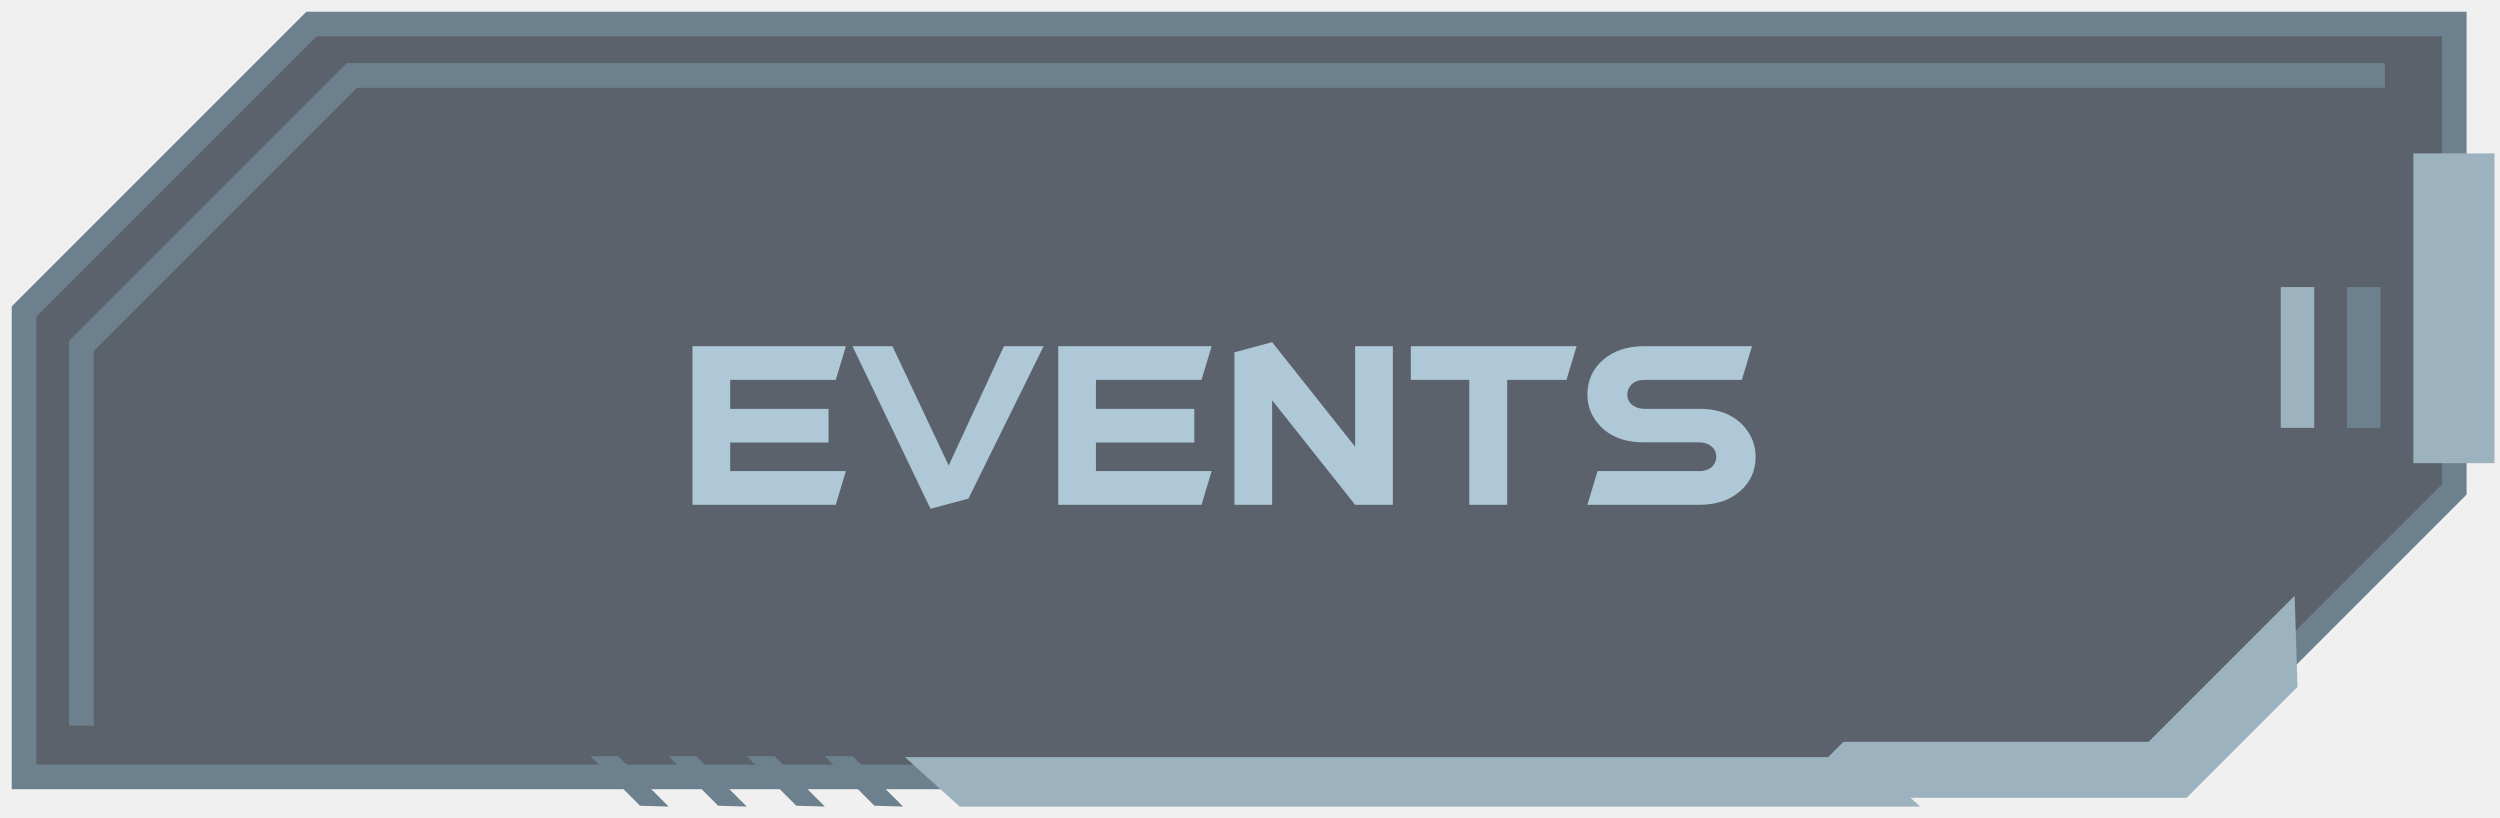
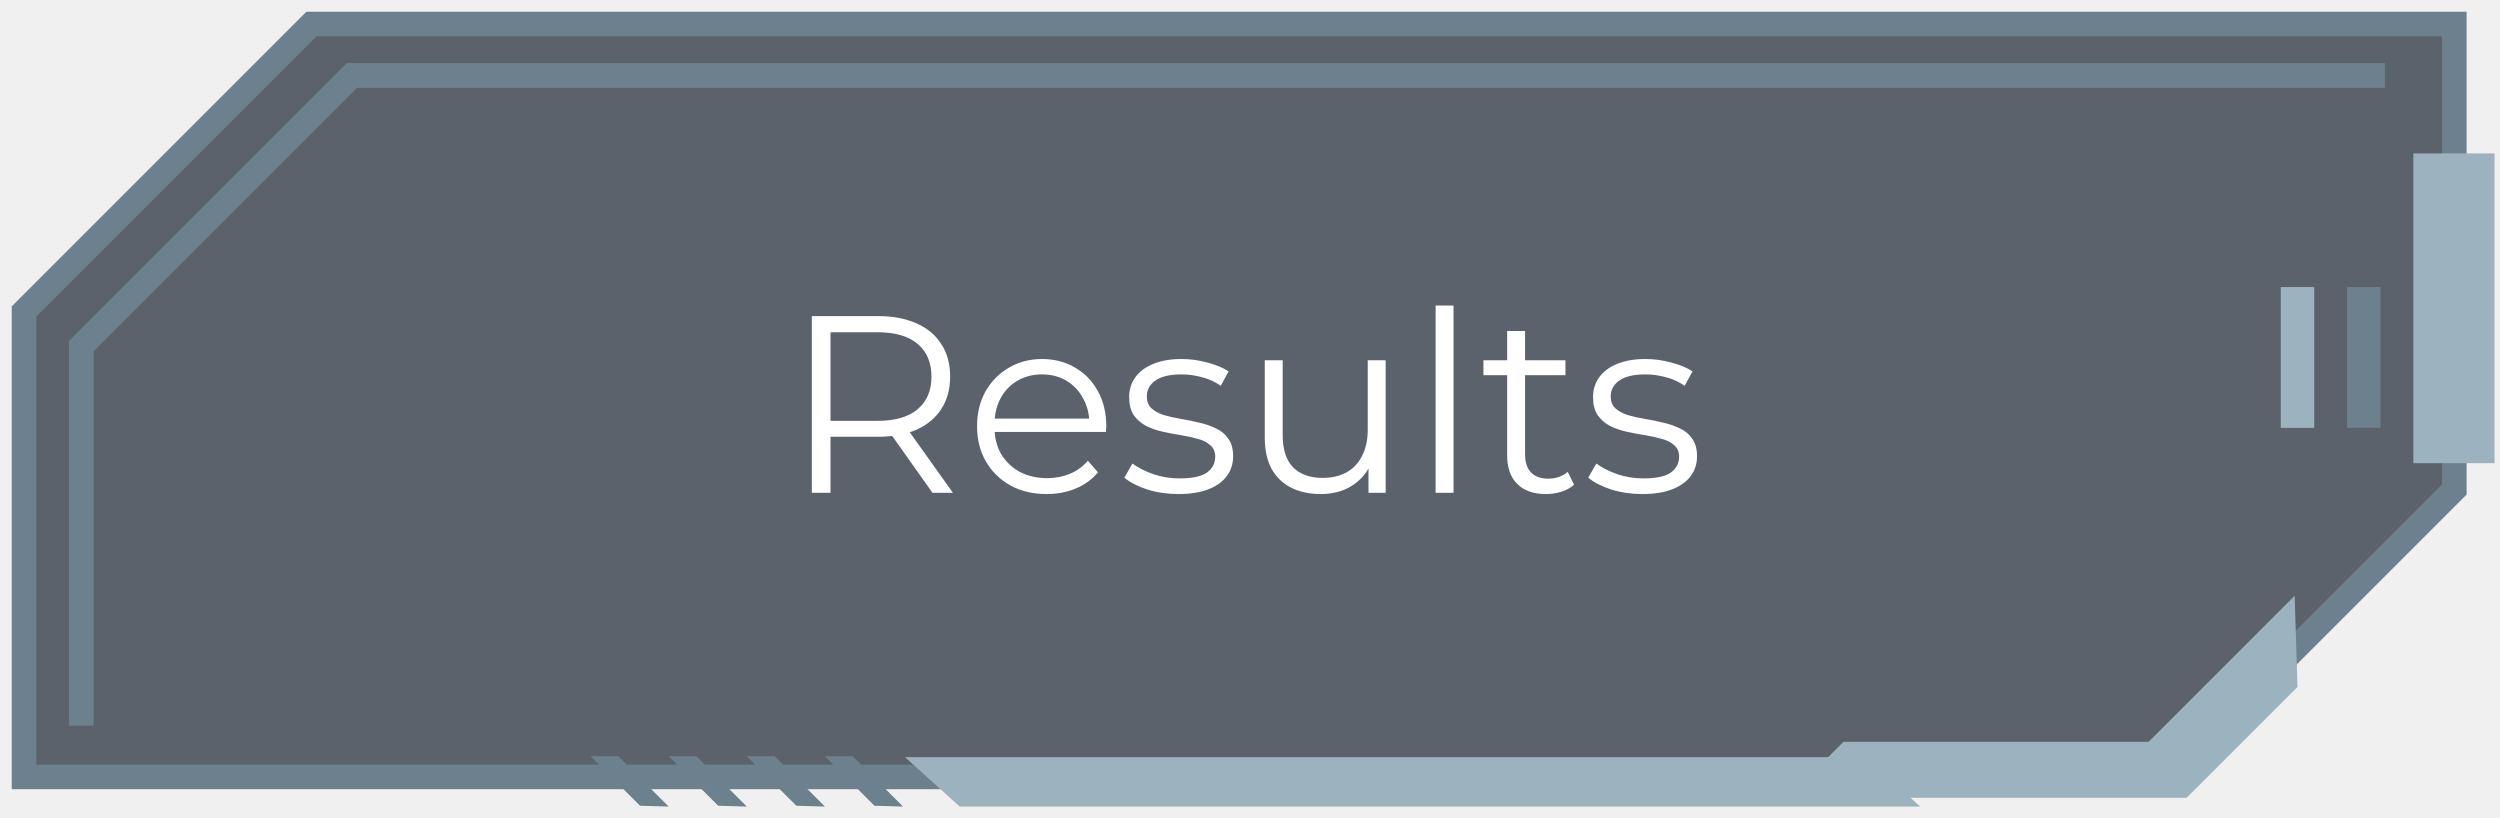
<svg xmlns="http://www.w3.org/2000/svg" width="208" height="68" viewBox="0 0 208 68" fill="none">
  <path d="M2 25.915V64.638H180.282L204.197 40.723V2H25.915L2 25.915Z" fill="#1C2633" fill-opacity="0.7" stroke="#6C818D" stroke-width="2.049" stroke-miterlimit="10" />
-   <path d="M198.427 6.279H29.277L6.766 28.791V60.374" stroke="#6C818D" stroke-width="2.049" stroke-miterlimit="10" />
+   <path d="M198.428 6.279H29.279L6.767 28.791V60.374" stroke="#6C818D" stroke-width="2.049" stroke-miterlimit="10" />
  <path d="M190.915 49.568L178.768 61.716H153.38L148.717 66.379H181.925L191.153 57.151L190.915 49.568Z" fill="#9DB2BF" />
-   <path d="M75.289 62.991H155.205L159.764 67.107H79.848L75.289 62.991Z" fill="#9DB2BF" />
+   <path d="M75.29 62.991H155.205L159.764 67.107H79.848L75.29 62.991Z" fill="#9DB2BF" />
  <path d="M75.133 67.107L70.944 62.918H68.633L72.754 67.038L75.133 67.107Z" fill="#6C818D" />
-   <path d="M68.633 67.107L64.444 62.918H62.133L66.254 67.038L68.633 67.107Z" fill="#6C818D" />
+   <path d="M68.634 67.107L64.445 62.918H62.134L66.255 67.038L68.634 67.107Z" fill="#6C818D" />
  <path d="M62.133 67.107L57.944 62.918H55.633L59.754 67.038L62.133 67.107Z" fill="#6C818D" />
-   <path d="M55.633 67.107L51.444 62.918H49.133L53.254 67.038L55.633 67.107Z" fill="#6C818D" />
+   <path d="M55.633 67.107L51.444 62.918H49.132L53.253 67.038L55.633 67.107Z" fill="#6C818D" />
  <path d="M200.791 38.537H207.545V12.764H200.791V38.537Z" fill="#9DB2BF" />
  <path d="M189.759 35.599H192.545V23.884H189.759V35.599Z" fill="#9DB2BF" />
  <path d="M195.274 35.599H198.061V23.884H195.274V35.599Z" fill="#6C818D" />
-   <path d="M60.752 36.82V39.194H70.38L69.534 42H57.614V28.802H70.38L69.534 31.607H60.752V34.015H68.936V36.82H60.752ZM78.93 38.73L83.529 28.802H86.832L80.574 41.485L77.419 42.332L70.928 28.802H74.249L78.93 38.73ZM91.182 36.82V39.194H100.811L99.964 42H88.044V28.802H100.811L99.964 31.607H91.182V34.015H99.367V36.82H91.182ZM112.748 28.802H115.885C115.885 28.802 115.885 33.201 115.885 42H112.748L105.841 33.301V42H102.704V29.316L105.841 28.47L112.748 37.169V28.802ZM117.379 31.607V28.802H131.175L130.329 31.607H125.398V42H122.244V31.607H117.379ZM136.803 36.804C135.032 36.804 133.715 36.239 132.852 35.11C132.332 34.435 132.072 33.672 132.072 32.819C132.072 31.668 132.503 30.711 133.367 29.947C134.241 29.184 135.387 28.802 136.803 28.802H145.768L144.921 31.607H136.836C136.161 31.607 135.713 31.856 135.492 32.355C135.425 32.509 135.392 32.664 135.392 32.819C135.392 33.295 135.625 33.644 136.089 33.865C136.311 33.965 136.56 34.015 136.836 34.015H141.385C143.079 34.015 144.362 34.557 145.237 35.642C145.79 36.339 146.067 37.13 146.067 38.016C146.067 39.167 145.635 40.118 144.772 40.871C143.909 41.624 142.78 42 141.385 42H132.072L132.918 39.194H141.352C142.038 39.194 142.486 38.951 142.697 38.464C142.763 38.32 142.796 38.171 142.796 38.016C142.796 37.54 142.575 37.191 142.132 36.97C141.9 36.859 141.64 36.804 141.352 36.804H136.803Z" fill="#AEC8D8" />
+   <path d="M67.544 41V26.3H73.046C74.292 26.3 75.363 26.503 76.259 26.909C77.155 27.301 77.841 27.875 78.317 28.631C78.807 29.373 79.052 30.276 79.052 31.34C79.052 32.376 78.807 33.272 78.317 34.028C77.841 34.77 77.155 35.344 76.259 35.75C75.363 36.142 74.292 36.338 73.046 36.338H68.405L69.098 35.624V41H67.544ZM77.582 41L73.802 35.666H75.482L79.283 41H77.582ZM69.098 35.75L68.405 35.015H73.004C74.474 35.015 75.587 34.693 76.343 34.049C77.113 33.405 77.498 32.502 77.498 31.34C77.498 30.164 77.113 29.254 76.343 28.61C75.587 27.966 74.474 27.644 73.004 27.644H68.405L69.098 26.909V35.75ZM87.088 41.105C85.94 41.105 84.932 40.867 84.064 40.391C83.196 39.901 82.517 39.236 82.027 38.396C81.537 37.542 81.292 36.569 81.292 35.477C81.292 34.385 81.523 33.419 81.985 32.579C82.461 31.739 83.105 31.081 83.917 30.605C84.743 30.115 85.667 29.87 86.689 29.87C87.725 29.87 88.642 30.108 89.44 30.584C90.252 31.046 90.889 31.704 91.351 32.558C91.813 33.398 92.044 34.371 92.044 35.477C92.044 35.547 92.037 35.624 92.023 35.708C92.023 35.778 92.023 35.855 92.023 35.939H82.426V34.826H91.225L90.637 35.267C90.637 34.469 90.462 33.762 90.112 33.146C89.776 32.516 89.314 32.026 88.726 31.676C88.138 31.326 87.459 31.151 86.689 31.151C85.933 31.151 85.254 31.326 84.652 31.676C84.05 32.026 83.581 32.516 83.245 33.146C82.909 33.776 82.741 34.497 82.741 35.309V35.54C82.741 36.38 82.923 37.122 83.287 37.766C83.665 38.396 84.183 38.893 84.841 39.257C85.513 39.607 86.276 39.782 87.13 39.782C87.802 39.782 88.425 39.663 88.999 39.425C89.587 39.187 90.091 38.823 90.511 38.333L91.351 39.299C90.861 39.887 90.245 40.335 89.503 40.643C88.775 40.951 87.97 41.105 87.088 41.105ZM98.04 41.105C97.13 41.105 96.269 40.979 95.457 40.727C94.645 40.461 94.008 40.132 93.546 39.74L94.218 38.564C94.666 38.9 95.24 39.194 95.94 39.446C96.64 39.684 97.375 39.803 98.145 39.803C99.195 39.803 99.951 39.642 100.413 39.32C100.875 38.984 101.106 38.543 101.106 37.997C101.106 37.591 100.973 37.276 100.707 37.052C100.455 36.814 100.119 36.639 99.699 36.527C99.279 36.401 98.81 36.296 98.292 36.212C97.774 36.128 97.256 36.03 96.738 35.918C96.234 35.806 95.772 35.645 95.352 35.435C94.932 35.211 94.589 34.91 94.323 34.532C94.071 34.154 93.945 33.65 93.945 33.02C93.945 32.418 94.113 31.879 94.449 31.403C94.785 30.927 95.275 30.556 95.919 30.29C96.577 30.01 97.375 29.87 98.313 29.87C99.027 29.87 99.741 29.968 100.455 30.164C101.169 30.346 101.757 30.591 102.219 30.899L101.568 32.096C101.078 31.76 100.553 31.522 99.993 31.382C99.433 31.228 98.873 31.151 98.313 31.151C97.319 31.151 96.584 31.326 96.108 31.676C95.646 32.012 95.415 32.446 95.415 32.978C95.415 33.398 95.541 33.727 95.793 33.965C96.059 34.203 96.402 34.392 96.822 34.532C97.256 34.658 97.725 34.763 98.229 34.847C98.747 34.931 99.258 35.036 99.762 35.162C100.28 35.274 100.749 35.435 101.169 35.645C101.603 35.841 101.946 36.128 102.198 36.506C102.464 36.87 102.597 37.353 102.597 37.955C102.597 38.599 102.415 39.159 102.051 39.635C101.701 40.097 101.183 40.461 100.497 40.727C99.825 40.979 99.006 41.105 98.04 41.105ZM109.89 41.105C108.952 41.105 108.133 40.93 107.433 40.58C106.733 40.23 106.187 39.705 105.795 39.005C105.417 38.305 105.228 37.43 105.228 36.38V29.975H106.719V36.212C106.719 37.388 107.006 38.277 107.58 38.879C108.168 39.467 108.987 39.761 110.037 39.761C110.807 39.761 111.472 39.607 112.032 39.299C112.606 38.977 113.04 38.515 113.334 37.913C113.642 37.311 113.796 36.59 113.796 35.75V29.975H115.287V41H113.859V37.976L114.09 38.522C113.74 39.334 113.194 39.971 112.452 40.433C111.724 40.881 110.87 41.105 109.89 41.105ZM119.442 41V25.418H120.933V41H119.442ZM128.629 41.105C127.593 41.105 126.795 40.825 126.235 40.265C125.675 39.705 125.395 38.914 125.395 37.892V27.539H126.886V37.808C126.886 38.452 127.047 38.949 127.369 39.299C127.705 39.649 128.181 39.824 128.797 39.824C129.455 39.824 130.001 39.635 130.435 39.257L130.96 40.328C130.666 40.594 130.309 40.79 129.889 40.916C129.483 41.042 129.063 41.105 128.629 41.105ZM123.421 31.214V29.975H130.246V31.214H123.421ZM136.636 41.105C135.726 41.105 134.865 40.979 134.053 40.727C133.241 40.461 132.604 40.132 132.142 39.74L132.814 38.564C133.262 38.9 133.836 39.194 134.536 39.446C135.236 39.684 135.971 39.803 136.741 39.803C137.791 39.803 138.547 39.642 139.009 39.32C139.471 38.984 139.702 38.543 139.702 37.997C139.702 37.591 139.569 37.276 139.303 37.052C139.051 36.814 138.715 36.639 138.295 36.527C137.875 36.401 137.406 36.296 136.888 36.212C136.37 36.128 135.852 36.03 135.334 35.918C134.83 35.806 134.368 35.645 133.948 35.435C133.528 35.211 133.185 34.91 132.919 34.532C132.667 34.154 132.541 33.65 132.541 33.02C132.541 32.418 132.709 31.879 133.045 31.403C133.381 30.927 133.871 30.556 134.515 30.29C135.173 30.01 135.971 29.87 136.909 29.87C137.623 29.87 138.337 29.968 139.051 30.164C139.765 30.346 140.353 30.591 140.815 30.899L140.164 32.096C139.674 31.76 139.149 31.522 138.589 31.382C138.029 31.228 137.469 31.151 136.909 31.151C135.915 31.151 135.18 31.326 134.704 31.676C134.242 32.012 134.011 32.446 134.011 32.978C134.011 33.398 134.137 33.727 134.389 33.965C134.655 34.203 134.998 34.392 135.418 34.532C135.852 34.658 136.321 34.763 136.825 34.847C137.343 34.931 137.854 35.036 138.358 35.162C138.876 35.274 139.345 35.435 139.765 35.645C140.199 35.841 140.542 36.128 140.794 36.506C141.06 36.87 141.193 37.353 141.193 37.955C141.193 38.599 141.011 39.159 140.647 39.635C140.297 40.097 139.779 40.461 139.093 40.727C138.421 40.979 137.602 41.105 136.636 41.105Z" fill="white" />
</svg>
